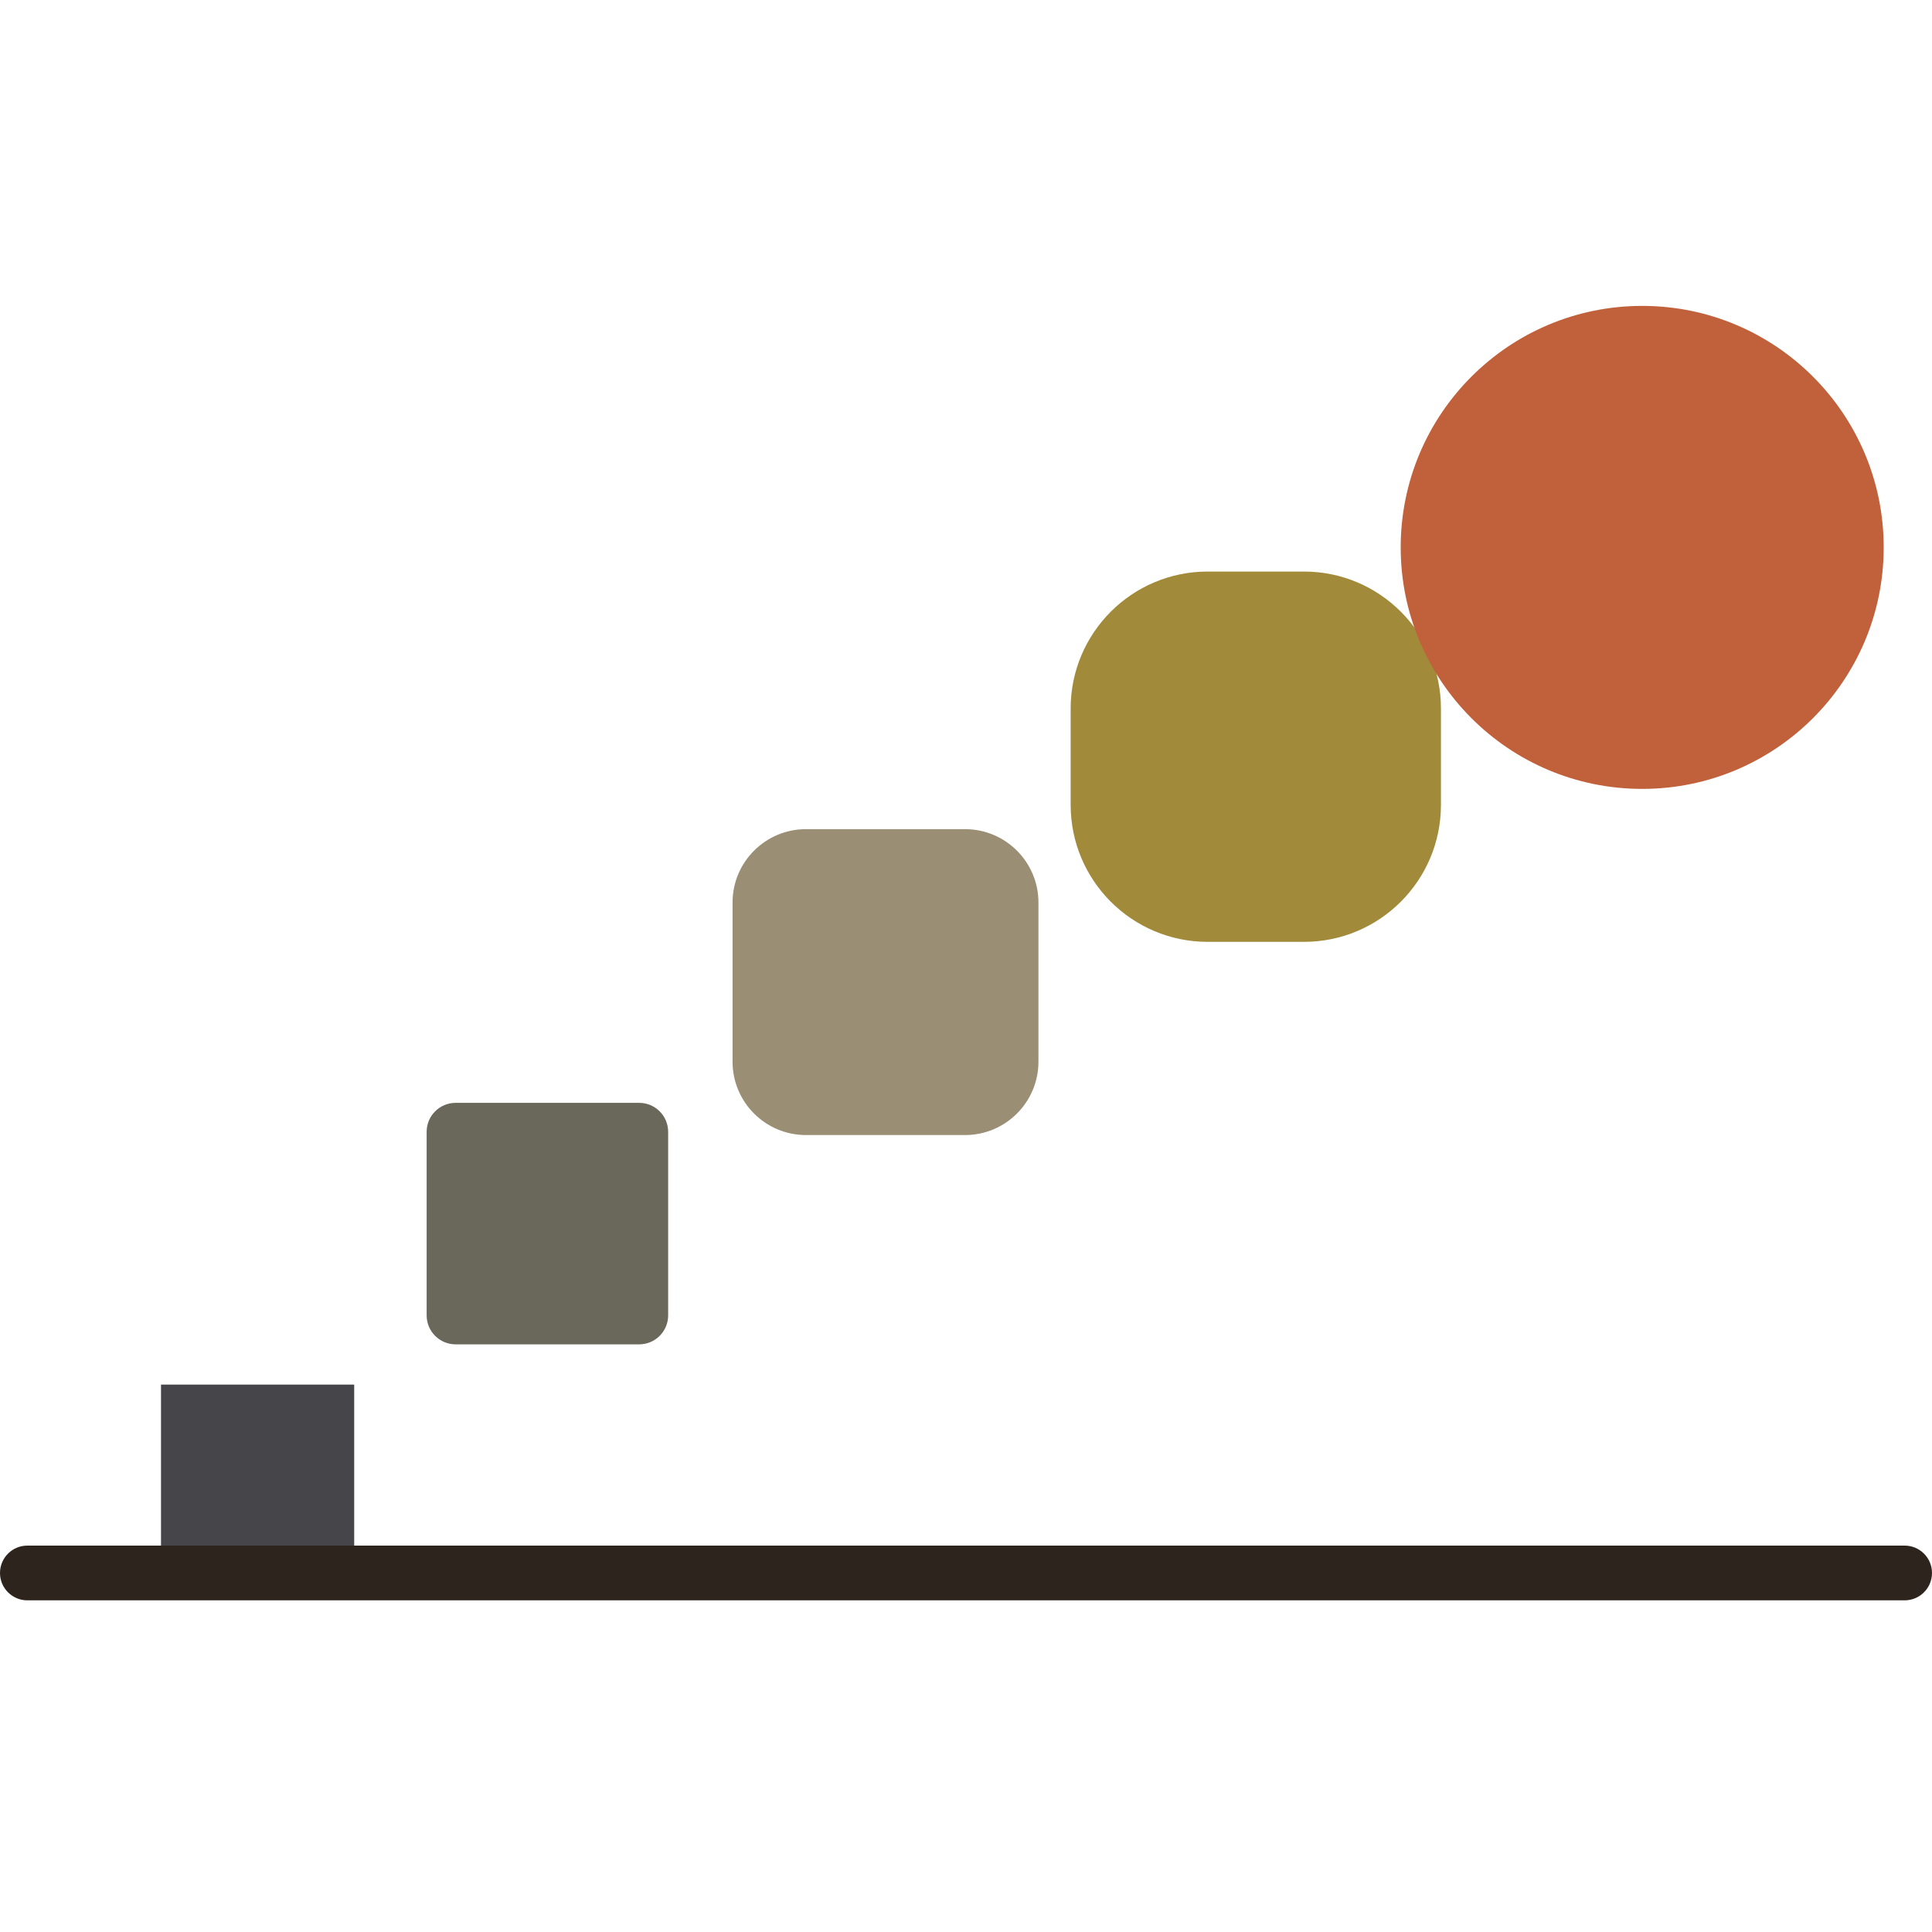
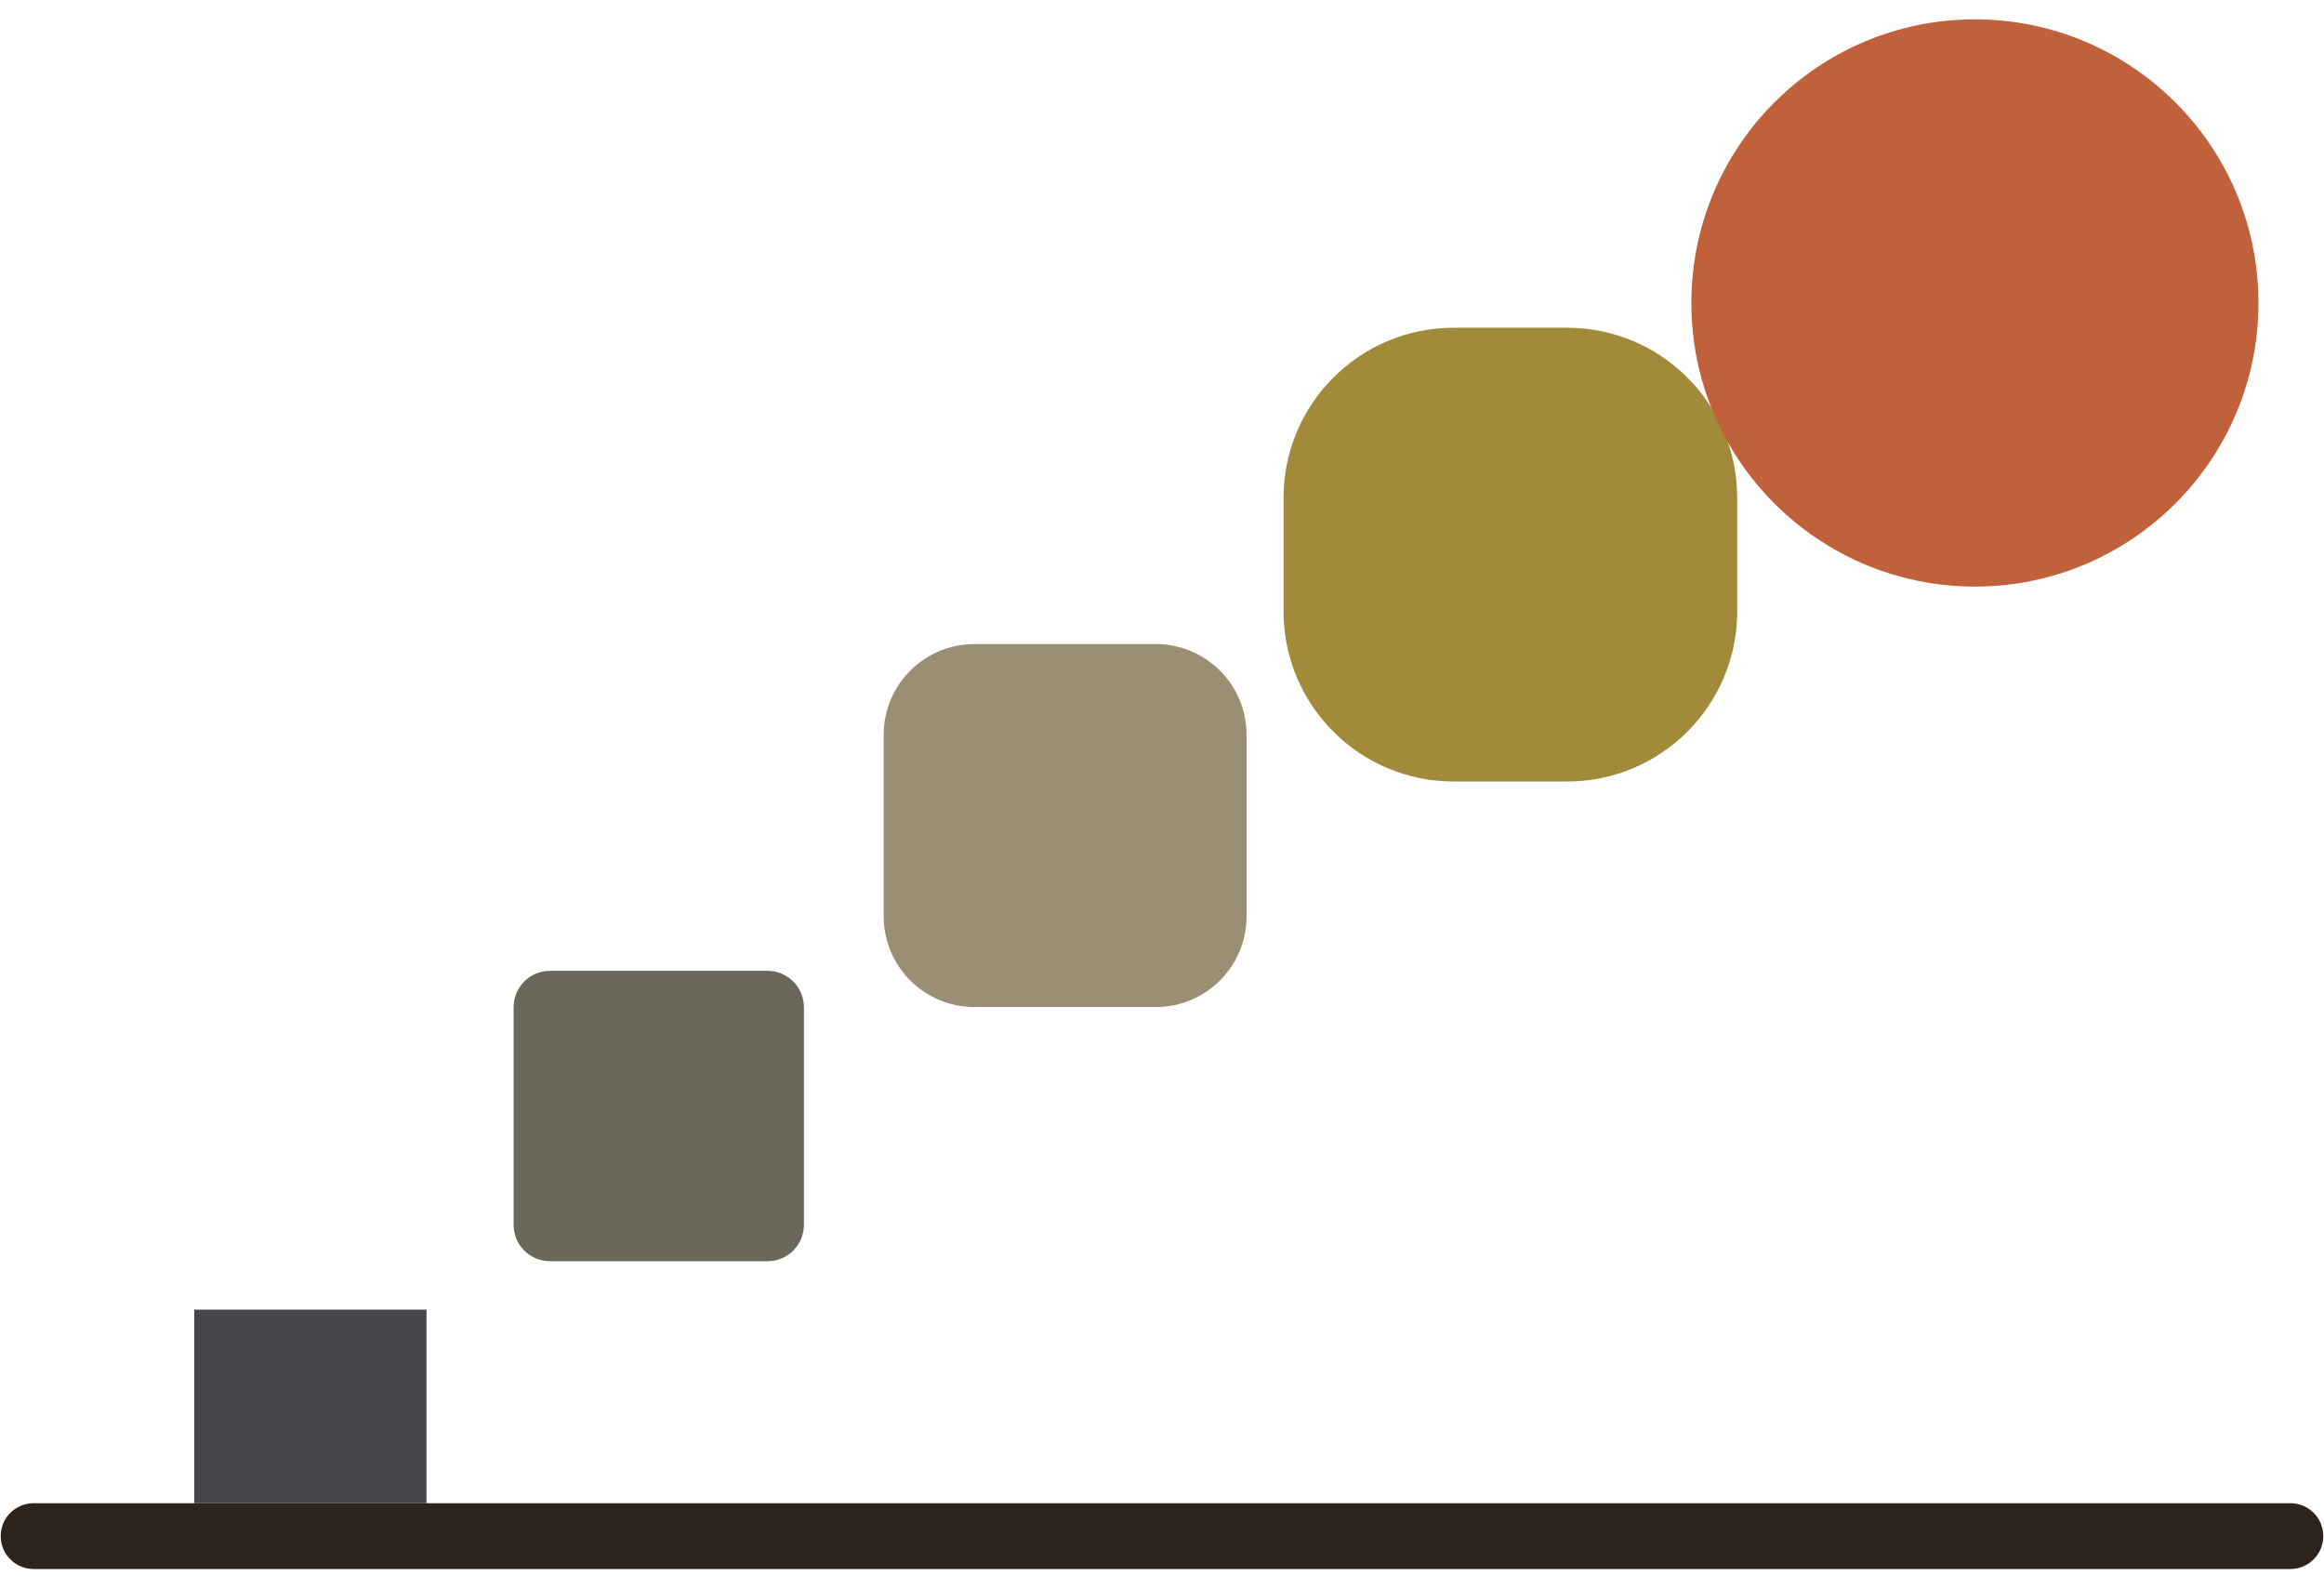
- <svg xmlns="http://www.w3.org/2000/svg" viewBox="0 0 120.0 120.0" width="120" height="120">
-   <clipPath id="skyA2light120False">
-     <rect x="0" y="0" width="120" height="96.00" />
+ <svg xmlns="http://www.w3.org/2000/svg" viewBox="0 18.35 120 82.05" width="120" height="82">
+   <clipPath id="zhell">
+     <rect x="0" y="0" width="120.00" height="96.00" />
  </clipPath>
-   <g clip-path="url(#skyA2light120False)">
+   <g clip-path="url(#zhell)">
    <rect x="10.00" y="86.00" width="12.00" height="12.00" rx="0.00" fill="#464549" />
-     <rect x="26.50" y="68.50" width="15.00" height="15.00" rx="1.80" fill="#6a675b" />
-     <rect x="45.50" y="51.50" width="19.00" height="19.00" rx="4.56" fill="#9a8e75" />
-     <rect x="66.50" y="35.50" width="23.00" height="23.00" rx="8.51" fill="#a18b3a" />
-     <rect x="87.00" y="19.00" width="30.00" height="30.00" rx="15.00" fill="#c0613b" />
+     <rect x="26.50" y="68.50" width="15.00" height="15.00" rx="1.88" fill="#6a675b" />
+     <rect x="45.62" y="51.62" width="18.75" height="18.75" rx="4.69" fill="#9a8e75" />
+     <rect x="66.28" y="35.28" width="23.44" height="23.44" rx="8.79" fill="#a18b3a" />
+     <rect x="87.35" y="19.35" width="29.30" height="29.30" rx="14.65" fill="#c0613b" />
  </g>
-   <rect x="0" y="96.00" width="120" height="3.40" rx="1.70" fill="#2e241e" />
+   <rect x="0" y="96.00" width="120.00" height="3.40" rx="1.70" fill="#2e241e" />
</svg>
